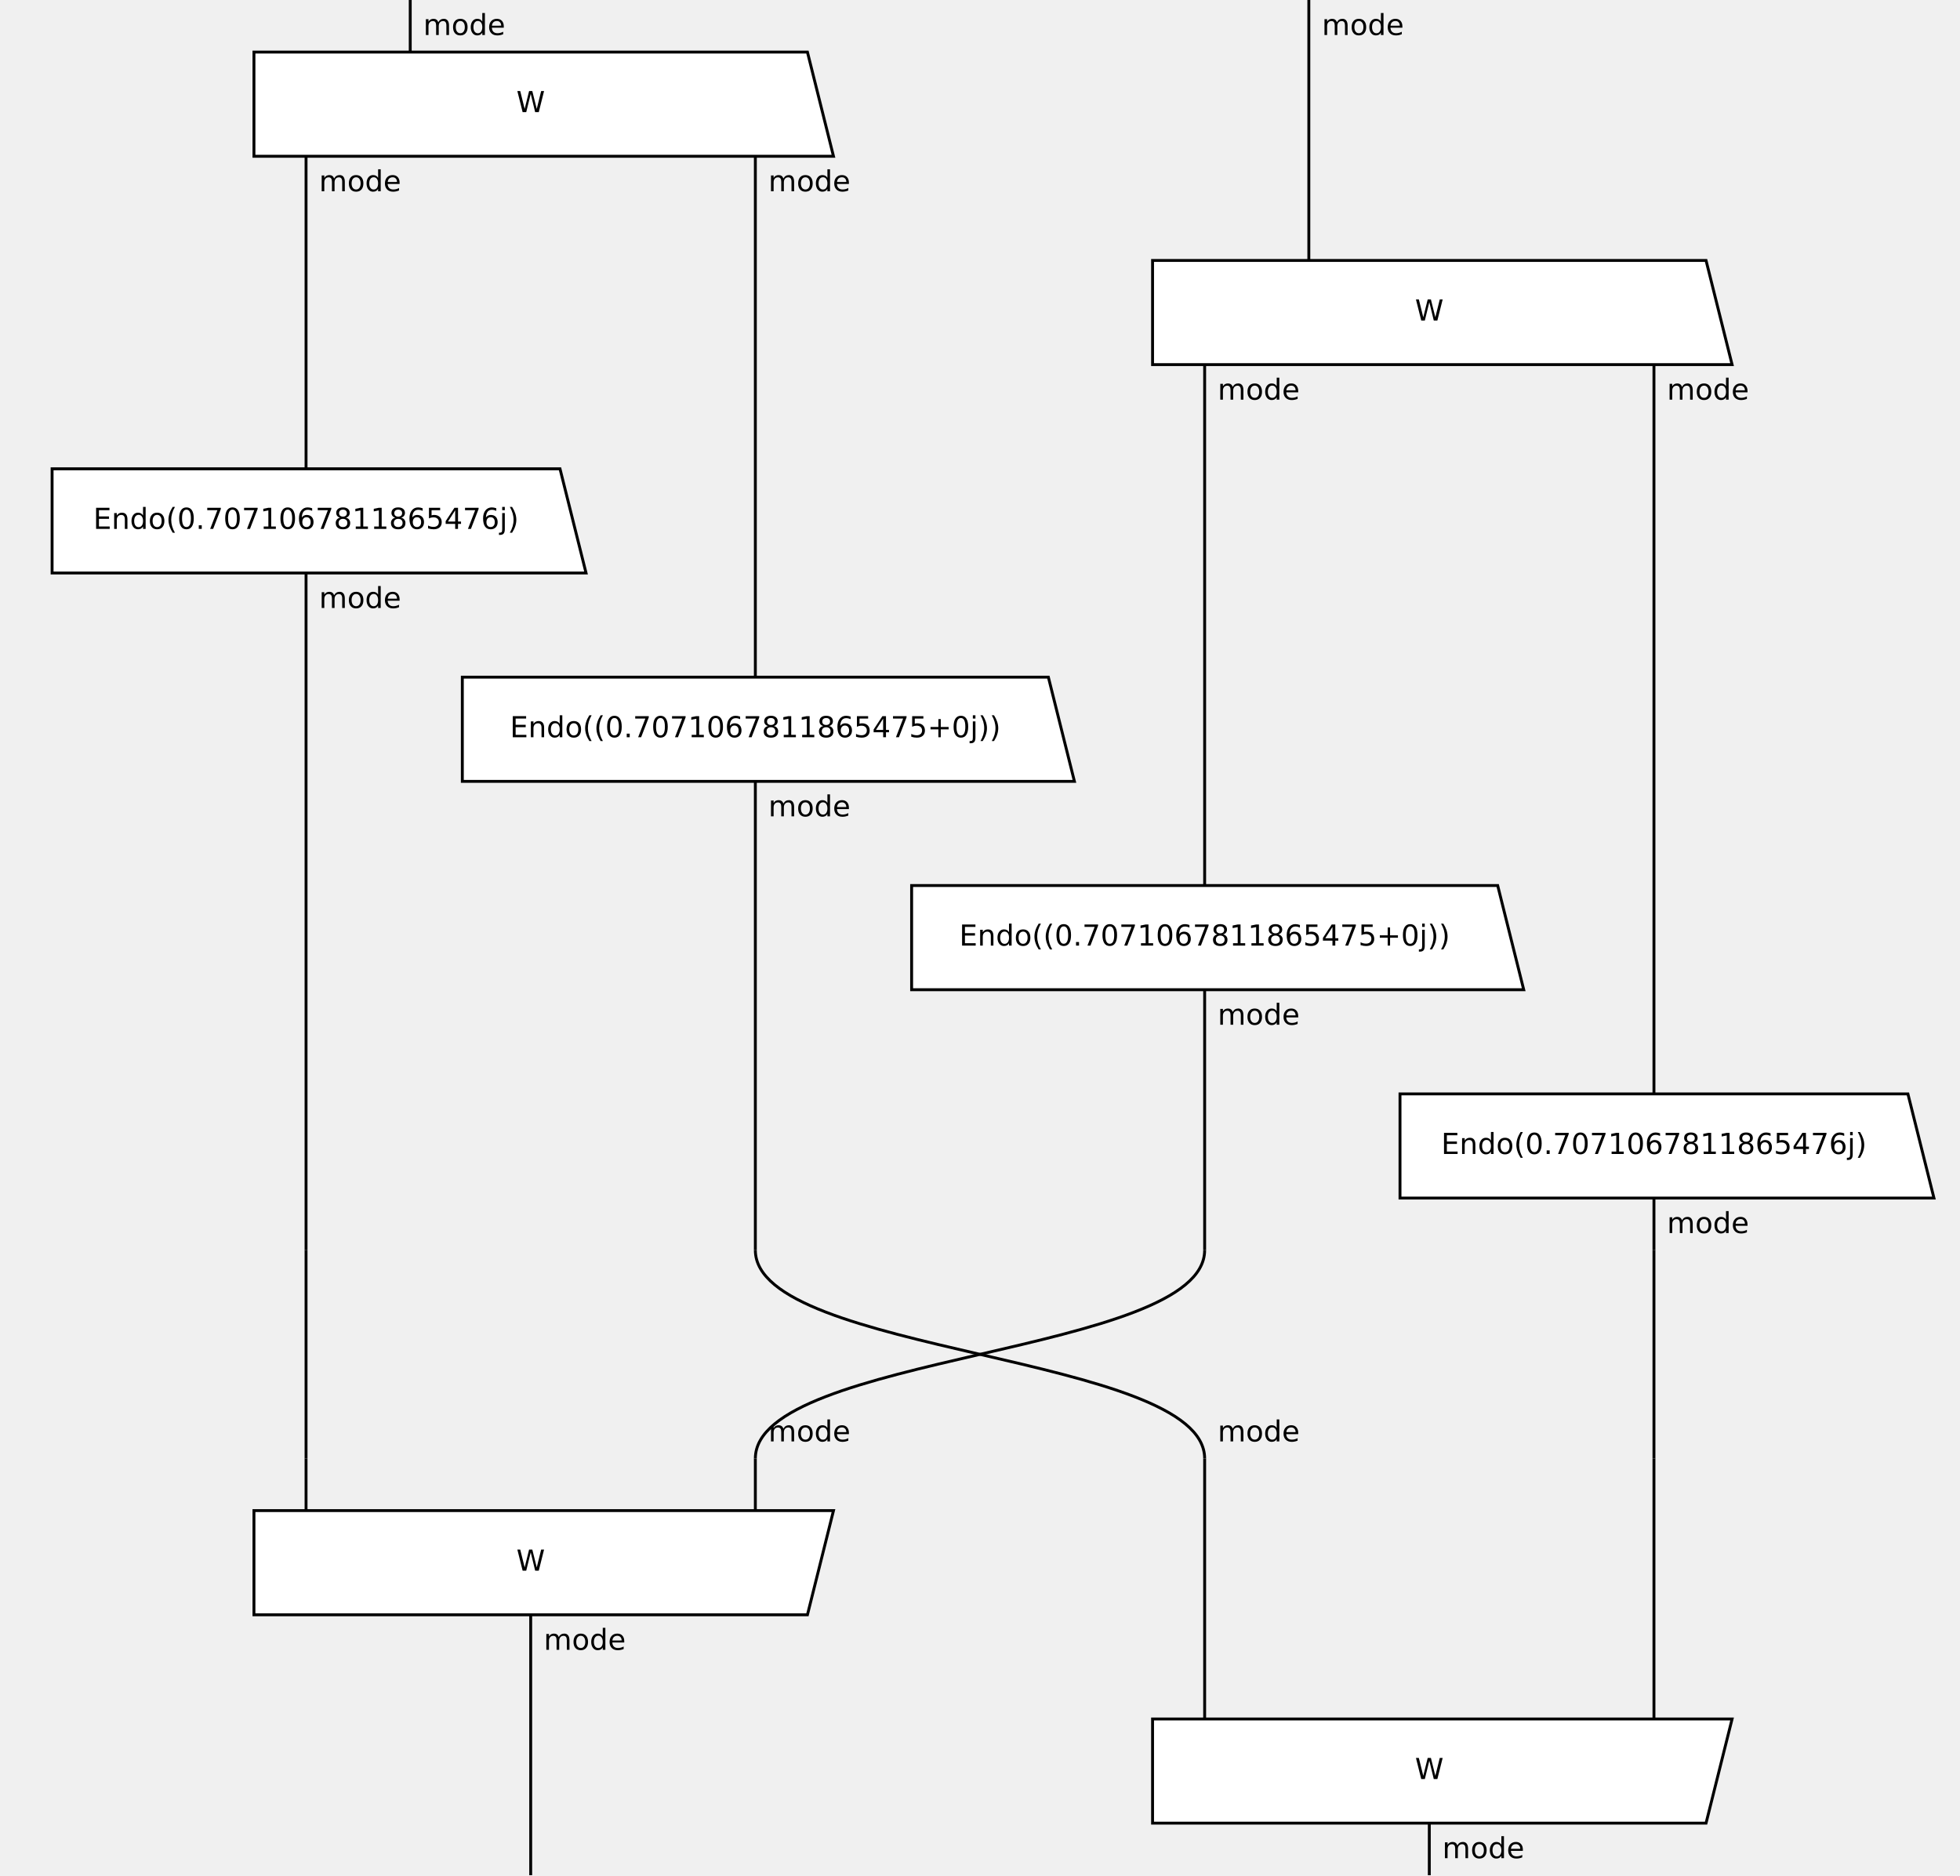
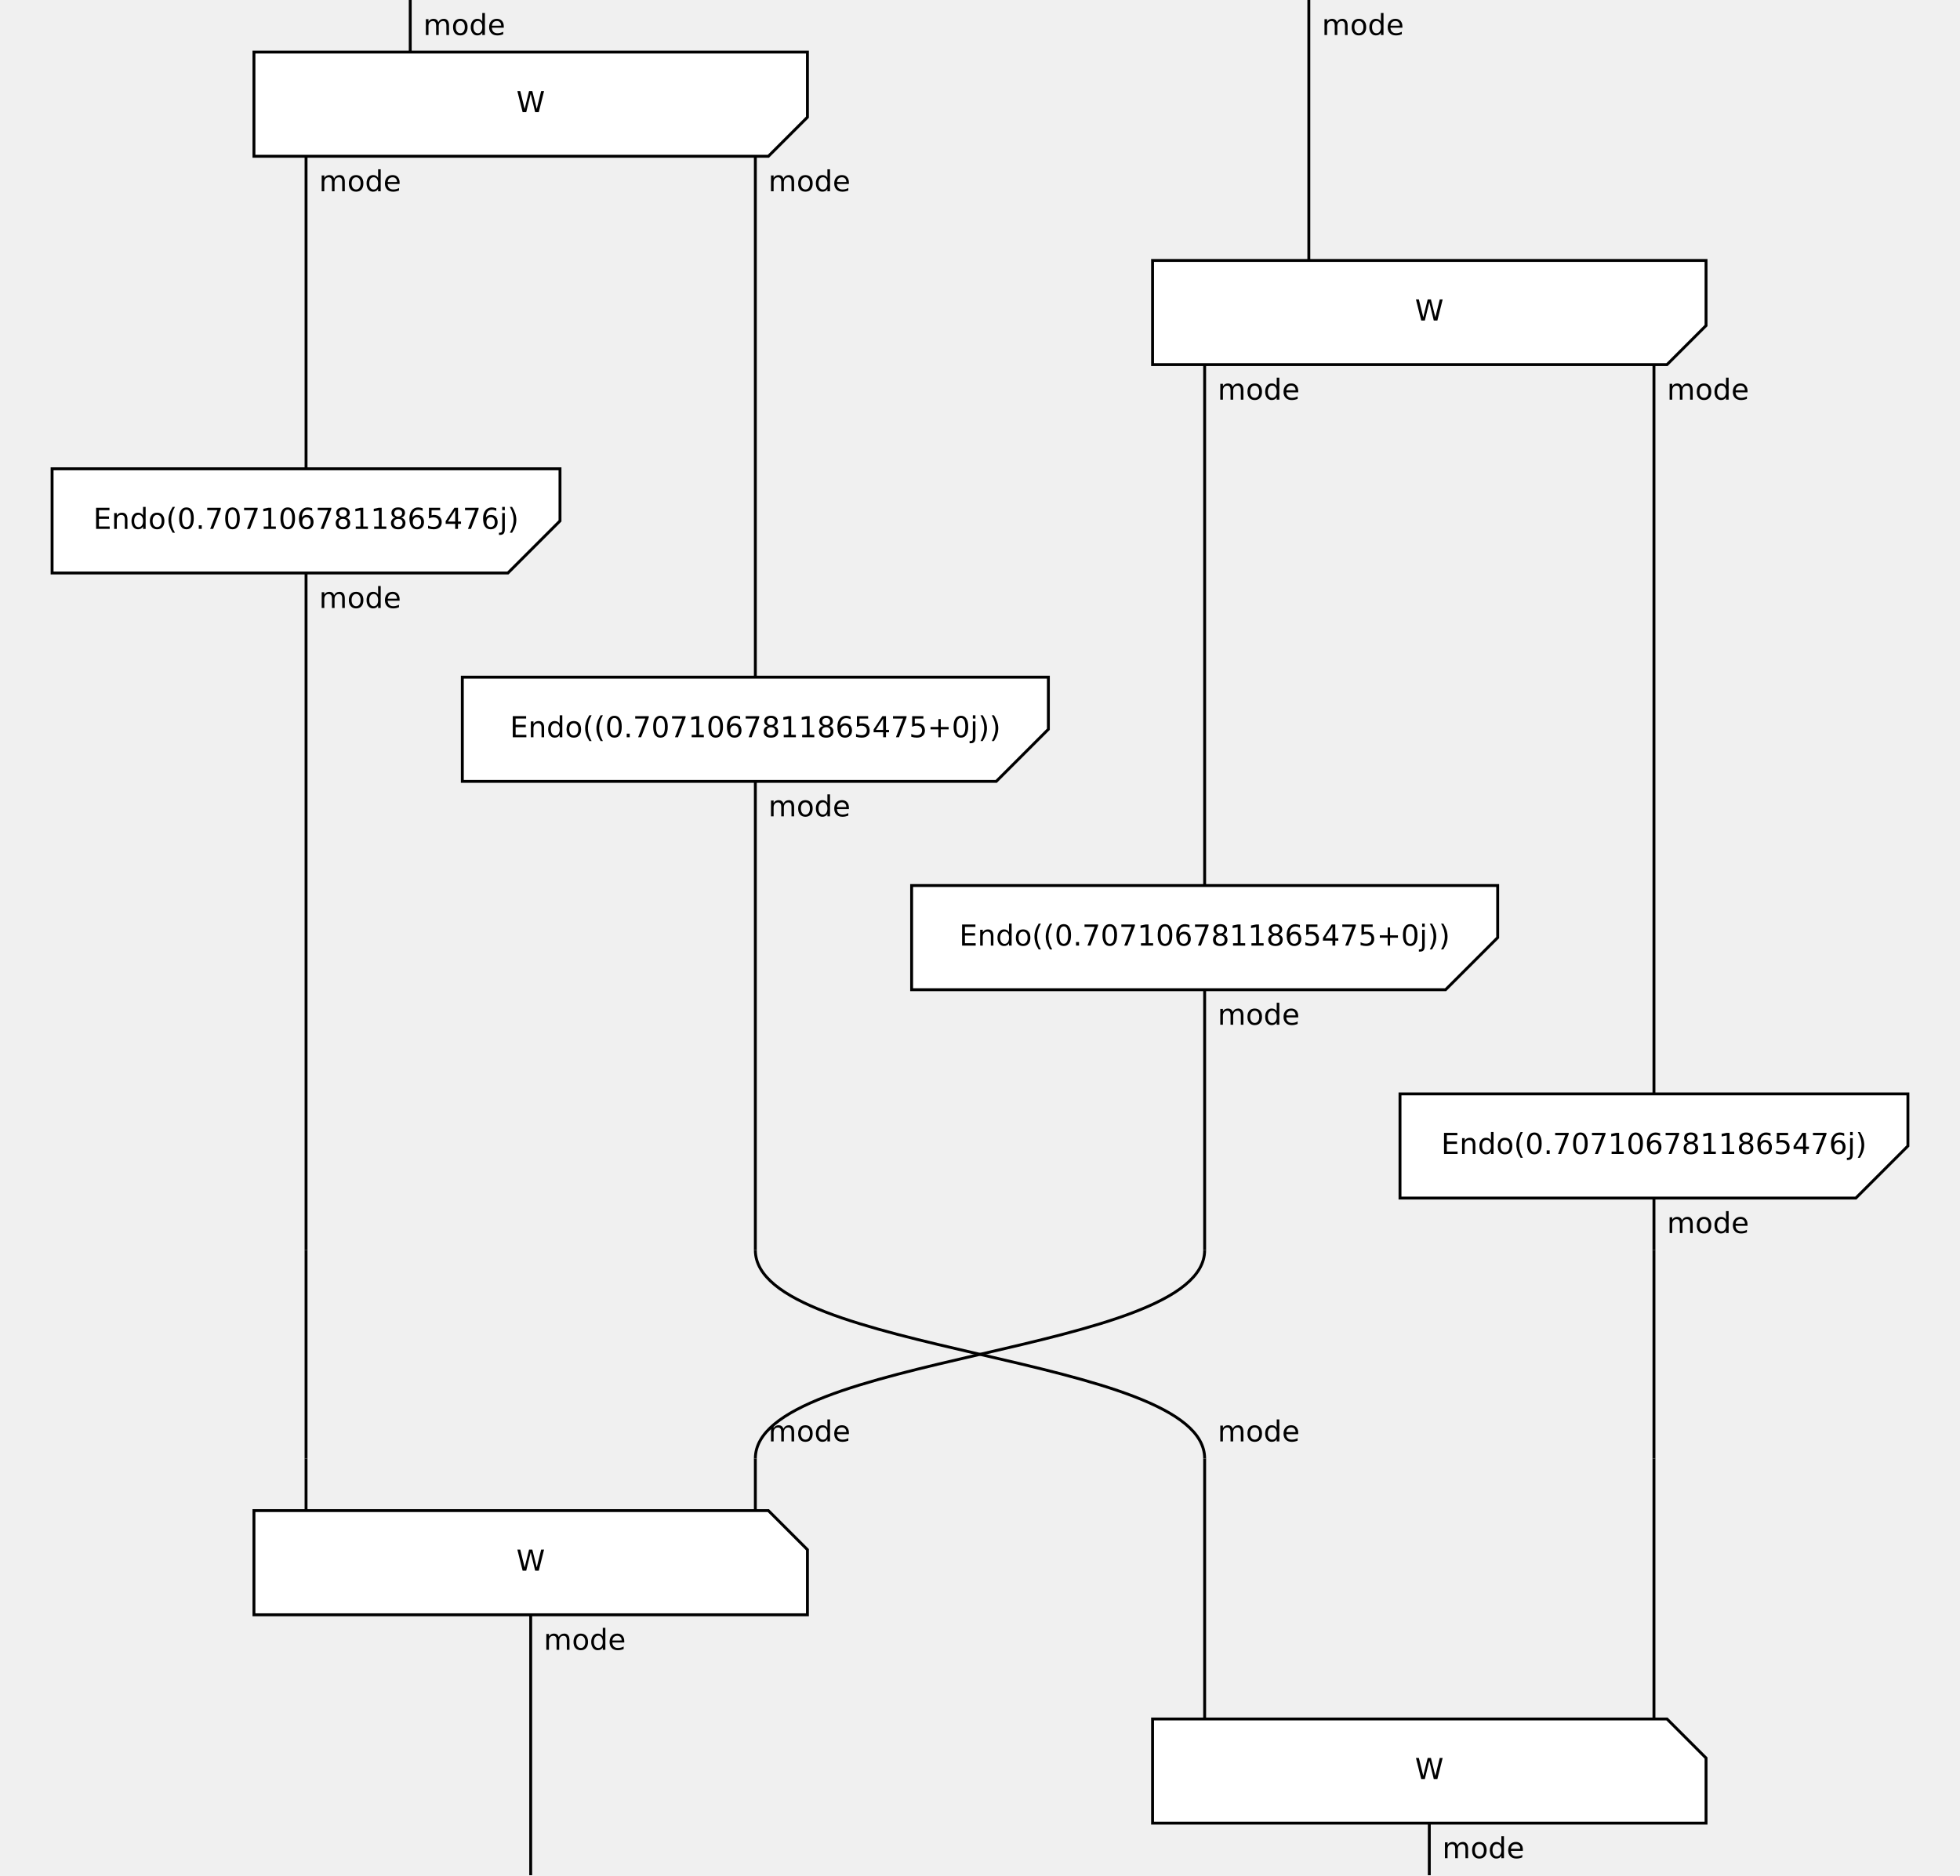
<svg xmlns="http://www.w3.org/2000/svg" xmlns:xlink="http://www.w3.org/1999/xlink" width="677.25pt" height="648pt" viewBox="0 0 677.25 648" version="1.1">
  <style type="text/css">@media (prefers-color-scheme: dark) {[id^="dark-stroke"] path { stroke: #ffffff !important; } [id^="dark-fill"] g, [id^="dark-fill"] use { fill: #ffffff !important; stroke: #ffffff !important; }}</style>
  <defs>
    <style type="text/css">*{stroke-linejoin: round; stroke-linecap: butt}</style>
  </defs>
  <g id="figure_1">
    <g id="patch_1">
      <path d="M 0 648  L 677.25 648  L 677.25 0  L 0 0  L 0 648  z " style="fill: none" />
    </g>
    <g id="axes_1">
      <g id="patch_2">
        <path d="M 0 648  L 677.25 648  L 677.25 0  L 0 0  L 0 648  z " clip-path="url(#p5c26d64a31)" style="fill: none" />
      </g>
      <g id="dark-stroke-1">
        <path d="M 105.75 432  C 105.75 468 105.75 468 105.75 504  " clip-path="url(#p5c26d64a31)" style="fill: none; stroke: #000000; stroke-linejoin: miter" />
      </g>
      <g id="dark-stroke-2">
        <path d="M 416.25 432  C 416.25 468 261 468 261 504  " clip-path="url(#p5c26d64a31)" style="fill: none; stroke: #000000; stroke-linejoin: miter" />
      </g>
      <g id="dark-stroke-3">
        <path d="M 261 432  C 261 468 416.25 468 416.25 504  " clip-path="url(#p5c26d64a31)" style="fill: none; stroke: #000000; stroke-linejoin: miter" />
      </g>
      <g id="dark-stroke-4">
        <path d="M 571.5 432  C 571.5 468 571.5 468 571.5 504  " clip-path="url(#p5c26d64a31)" style="fill: none; stroke: #000000; stroke-linejoin: miter" />
      </g>
      <g id="dark-stroke-6">
        <path d="M 141.75 0  Q 141.75 18 141.75 18  " clip-path="url(#p5c26d64a31)" style="fill: none; stroke: #000000; stroke-linejoin: miter" />
      </g>
      <g id="dark-stroke-8">
        <path d="M 105.75 54  Q 105.75 162 105.75 162  " clip-path="url(#p5c26d64a31)" style="fill: none; stroke: #000000; stroke-linejoin: miter" />
      </g>
      <g id="dark-stroke-10">
        <path d="M 261 54  Q 261 234 261 234  " clip-path="url(#p5c26d64a31)" style="fill: none; stroke: #000000; stroke-linejoin: miter" />
      </g>
      <g id="dark-stroke-12">
        <path d="M 452.25 0  Q 452.25 90 452.25 90  " clip-path="url(#p5c26d64a31)" style="fill: none; stroke: #000000; stroke-linejoin: miter" />
      </g>
      <g id="dark-stroke-14">
        <path d="M 416.25 126  Q 416.25 306 416.25 306  " clip-path="url(#p5c26d64a31)" style="fill: none; stroke: #000000; stroke-linejoin: miter" />
      </g>
      <g id="dark-stroke-16">
        <path d="M 571.5 126  Q 571.5 378 571.5 378  " clip-path="url(#p5c26d64a31)" style="fill: none; stroke: #000000; stroke-linejoin: miter" />
      </g>
      <g id="dark-stroke-18">
        <path d="M 105.75 198  Q 105.75 432 105.75 432  " clip-path="url(#p5c26d64a31)" style="fill: none; stroke: #000000; stroke-linejoin: miter" />
      </g>
      <g id="dark-stroke-20">
        <path d="M 261 270  Q 261 432 261 432  " clip-path="url(#p5c26d64a31)" style="fill: none; stroke: #000000; stroke-linejoin: miter" />
      </g>
      <g id="dark-stroke-22">
        <path d="M 416.25 342  Q 416.25 432 416.25 432  " clip-path="url(#p5c26d64a31)" style="fill: none; stroke: #000000; stroke-linejoin: miter" />
      </g>
      <g id="dark-stroke-24">
        <path d="M 571.5 414  Q 571.5 432 571.5 432  " clip-path="url(#p5c26d64a31)" style="fill: none; stroke: #000000; stroke-linejoin: miter" />
      </g>
      <g id="dark-stroke-25">
        <path d="M 105.75 504  Q 105.75 522 105.75 522  " clip-path="url(#p5c26d64a31)" style="fill: none; stroke: #000000; stroke-linejoin: miter" />
      </g>
      <g id="dark-stroke-27">
        <path d="M 261 504  Q 261 522 261 522  " clip-path="url(#p5c26d64a31)" style="fill: none; stroke: #000000; stroke-linejoin: miter" />
      </g>
      <g id="dark-stroke-29">
        <path d="M 416.25 504  Q 416.25 594 416.25 594  " clip-path="url(#p5c26d64a31)" style="fill: none; stroke: #000000; stroke-linejoin: miter" />
      </g>
      <g id="dark-stroke-30">
        <path d="M 571.5 504  Q 571.5 594 571.5 594  " clip-path="url(#p5c26d64a31)" style="fill: none; stroke: #000000; stroke-linejoin: miter" />
      </g>
      <g id="dark-stroke-32">
        <path d="M 183.375 558  Q 183.375 648 183.375 648  " clip-path="url(#p5c26d64a31)" style="fill: none; stroke: #000000; stroke-linejoin: miter" />
      </g>
      <g id="dark-stroke-34">
        <path d="M 493.875 630  Q 493.875 648 493.875 648  " clip-path="url(#p5c26d64a31)" style="fill: none; stroke: #000000; stroke-linejoin: miter" />
      </g>
      <g id="patch_3">
-         <path d="M 87.75 54  L 87.75 18  L 279 18  L 288 54  z " clip-path="url(#p5c26d64a31)" style="fill: #ffffff; stroke: #000000; stroke-linejoin: miter" />
+         <path d="M 87.75 54  L 87.75 18  L 279 18  L 279 40.5  L 265.5 54  z " clip-path="url(#p5c26d64a31)" style="fill: #ffffff; stroke: #000000; stroke-linejoin: miter" />
      </g>
      <g id="patch_4">
-         <path d="M 398.25 126  L 398.25 90  L 589.5 90  L 598.5 126  z " clip-path="url(#p5c26d64a31)" style="fill: #ffffff; stroke: #000000; stroke-linejoin: miter" />
+         <path d="M 398.25 126  L 398.25 90  L 589.5 90  L 589.5 112.5  L 576 126  z " clip-path="url(#p5c26d64a31)" style="fill: #ffffff; stroke: #000000; stroke-linejoin: miter" />
      </g>
      <g id="patch_5">
-         <path d="M 18 198  L 18 162  L 193.5 162  L 202.5 198  z " clip-path="url(#p5c26d64a31)" style="fill: #ffffff; stroke: #000000; stroke-linejoin: miter" />
+         <path d="M 18 198  L 18 162  L 193.5 162  L 193.5 180  L 175.5 198  z " clip-path="url(#p5c26d64a31)" style="fill: #ffffff; stroke: #000000; stroke-linejoin: miter" />
      </g>
      <g id="patch_6">
-         <path d="M 159.75 270  L 159.75 234  L 362.25 234  L 371.25 270  z " clip-path="url(#p5c26d64a31)" style="fill: #ffffff; stroke: #000000; stroke-linejoin: miter" />
+         <path d="M 159.75 270  L 159.75 234  L 362.25 234  L 362.25 252  L 344.25 270  z " clip-path="url(#p5c26d64a31)" style="fill: #ffffff; stroke: #000000; stroke-linejoin: miter" />
      </g>
      <g id="patch_7">
-         <path d="M 315 342  L 315 306  L 517.5 306  L 526.5 342  z " clip-path="url(#p5c26d64a31)" style="fill: #ffffff; stroke: #000000; stroke-linejoin: miter" />
+         <path d="M 315 342  L 315 306  L 517.5 306  L 517.5 324  L 499.5 342  z " clip-path="url(#p5c26d64a31)" style="fill: #ffffff; stroke: #000000; stroke-linejoin: miter" />
      </g>
      <g id="patch_8">
-         <path d="M 483.75 414  L 483.75 378  L 659.25 378  L 668.25 414  z " clip-path="url(#p5c26d64a31)" style="fill: #ffffff; stroke: #000000; stroke-linejoin: miter" />
+         <path d="M 483.75 414  L 483.75 378  L 659.25 378  L 659.25 396  L 641.25 414  z " clip-path="url(#p5c26d64a31)" style="fill: #ffffff; stroke: #000000; stroke-linejoin: miter" />
      </g>
      <g id="patch_9">
-         <path d="M 87.75 558  L 87.75 522  L 288 522  L 279 558  z " clip-path="url(#p5c26d64a31)" style="fill: #ffffff; stroke: #000000; stroke-linejoin: miter" />
+         <path d="M 87.75 558  L 87.75 522  L 265.5 522  L 279 535.5  L 279 558  z " clip-path="url(#p5c26d64a31)" style="fill: #ffffff; stroke: #000000; stroke-linejoin: miter" />
      </g>
      <g id="patch_10">
-         <path d="M 398.25 630  L 398.25 594  L 598.5 594  L 589.5 630  z " clip-path="url(#p5c26d64a31)" style="fill: #ffffff; stroke: #000000; stroke-linejoin: miter" />
+         <path d="M 398.25 630  L 398.25 594  L 576 594  L 589.5 607.5  L 589.5 630  z " clip-path="url(#p5c26d64a31)" style="fill: #ffffff; stroke: #000000; stroke-linejoin: miter" />
      </g>
      <g id="dark-fill-5">
        <g transform="translate(146.25 12.09844) scale(0.1 -0.1)">
          <defs>
            <path id="DejaVuSans-6d" d="M 3328 2828  Q 3544 3216 3844 3400  Q 4144 3584 4550 3584  Q 5097 3584 5394 3201  Q 5691 2819 5691 2113  L 5691 0  L 5113 0  L 5113 2094  Q 5113 2597 4934 2840  Q 4756 3084 4391 3084  Q 3944 3084 3684 2787  Q 3425 2491 3425 1978  L 3425 0  L 2847 0  L 2847 2094  Q 2847 2600 2669 2842  Q 2491 3084 2119 3084  Q 1678 3084 1418 2786  Q 1159 2488 1159 1978  L 1159 0  L 581 0  L 581 3500  L 1159 3500  L 1159 2956  Q 1356 3278 1631 3431  Q 1906 3584 2284 3584  Q 2666 3584 2933 3390  Q 3200 3197 3328 2828  z " transform="scale(0.015625)" />
            <path id="DejaVuSans-6f" d="M 1959 3097  Q 1497 3097 1228 2736  Q 959 2375 959 1747  Q 959 1119 1226 758  Q 1494 397 1959 397  Q 2419 397 2687 759  Q 2956 1122 2956 1747  Q 2956 2369 2687 2733  Q 2419 3097 1959 3097  z M 1959 3584  Q 2709 3584 3137 3096  Q 3566 2609 3566 1747  Q 3566 888 3137 398  Q 2709 -91 1959 -91  Q 1206 -91 779 398  Q 353 888 353 1747  Q 353 2609 779 3096  Q 1206 3584 1959 3584  z " transform="scale(0.015625)" />
            <path id="DejaVuSans-64" d="M 2906 2969  L 2906 4863  L 3481 4863  L 3481 0  L 2906 0  L 2906 525  Q 2725 213 2448 61  Q 2172 -91 1784 -91  Q 1150 -91 751 415  Q 353 922 353 1747  Q 353 2572 751 3078  Q 1150 3584 1784 3584  Q 2172 3584 2448 3432  Q 2725 3281 2906 2969  z M 947 1747  Q 947 1113 1208 752  Q 1469 391 1925 391  Q 2381 391 2643 752  Q 2906 1113 2906 1747  Q 2906 2381 2643 2742  Q 2381 3103 1925 3103  Q 1469 3103 1208 2742  Q 947 2381 947 1747  z " transform="scale(0.015625)" />
            <path id="DejaVuSans-65" d="M 3597 1894  L 3597 1613  L 953 1613  Q 991 1019 1311 708  Q 1631 397 2203 397  Q 2534 397 2845 478  Q 3156 559 3463 722  L 3463 178  Q 3153 47 2828 -22  Q 2503 -91 2169 -91  Q 1331 -91 842 396  Q 353 884 353 1716  Q 353 2575 817 3079  Q 1281 3584 2069 3584  Q 2775 3584 3186 3129  Q 3597 2675 3597 1894  z M 3022 2063  Q 3016 2534 2758 2815  Q 2500 3097 2075 3097  Q 1594 3097 1305 2825  Q 1016 2553 972 2059  L 3022 2063  z " transform="scale(0.015625)" />
          </defs>
          <use xlink:href="#DejaVuSans-6d" />
          <use xlink:href="#DejaVuSans-6f" transform="translate(97.41211 0)" />
          <use xlink:href="#DejaVuSans-64" transform="translate(158.5938 0)" />
          <use xlink:href="#DejaVuSans-65" transform="translate(222.0703 0)" />
        </g>
      </g>
      <g id="dark-fill-7">
        <g transform="translate(110.25 66.09844) scale(0.1 -0.1)">
          <use xlink:href="#DejaVuSans-6d" />
          <use xlink:href="#DejaVuSans-6f" transform="translate(97.41211 0)" />
          <use xlink:href="#DejaVuSans-64" transform="translate(158.5938 0)" />
          <use xlink:href="#DejaVuSans-65" transform="translate(222.0703 0)" />
        </g>
      </g>
      <g id="dark-fill-9">
        <g transform="translate(265.5 66.09844) scale(0.1 -0.1)">
          <use xlink:href="#DejaVuSans-6d" />
          <use xlink:href="#DejaVuSans-6f" transform="translate(97.41211 0)" />
          <use xlink:href="#DejaVuSans-64" transform="translate(158.5938 0)" />
          <use xlink:href="#DejaVuSans-65" transform="translate(222.0703 0)" />
        </g>
      </g>
      <g id="dark-fill-11">
        <g transform="translate(456.75 12.09844) scale(0.1 -0.1)">
          <use xlink:href="#DejaVuSans-6d" />
          <use xlink:href="#DejaVuSans-6f" transform="translate(97.41211 0)" />
          <use xlink:href="#DejaVuSans-64" transform="translate(158.5938 0)" />
          <use xlink:href="#DejaVuSans-65" transform="translate(222.0703 0)" />
        </g>
      </g>
      <g id="dark-fill-13">
        <g transform="translate(420.75 138.0984) scale(0.1 -0.1)">
          <use xlink:href="#DejaVuSans-6d" />
          <use xlink:href="#DejaVuSans-6f" transform="translate(97.41211 0)" />
          <use xlink:href="#DejaVuSans-64" transform="translate(158.5938 0)" />
          <use xlink:href="#DejaVuSans-65" transform="translate(222.0703 0)" />
        </g>
      </g>
      <g id="dark-fill-15">
        <g transform="translate(576 138.0984) scale(0.1 -0.1)">
          <use xlink:href="#DejaVuSans-6d" />
          <use xlink:href="#DejaVuSans-6f" transform="translate(97.41211 0)" />
          <use xlink:href="#DejaVuSans-64" transform="translate(158.5938 0)" />
          <use xlink:href="#DejaVuSans-65" transform="translate(222.0703 0)" />
        </g>
      </g>
      <g id="dark-fill-17">
        <g transform="translate(110.25 210.0984) scale(0.1 -0.1)">
          <use xlink:href="#DejaVuSans-6d" />
          <use xlink:href="#DejaVuSans-6f" transform="translate(97.41211 0)" />
          <use xlink:href="#DejaVuSans-64" transform="translate(158.5938 0)" />
          <use xlink:href="#DejaVuSans-65" transform="translate(222.0703 0)" />
        </g>
      </g>
      <g id="dark-fill-19">
        <g transform="translate(265.5 282.0984) scale(0.1 -0.1)">
          <use xlink:href="#DejaVuSans-6d" />
          <use xlink:href="#DejaVuSans-6f" transform="translate(97.41211 0)" />
          <use xlink:href="#DejaVuSans-64" transform="translate(158.5938 0)" />
          <use xlink:href="#DejaVuSans-65" transform="translate(222.0703 0)" />
        </g>
      </g>
      <g id="dark-fill-21">
        <g transform="translate(420.75 354.0984) scale(0.1 -0.1)">
          <use xlink:href="#DejaVuSans-6d" />
          <use xlink:href="#DejaVuSans-6f" transform="translate(97.41211 0)" />
          <use xlink:href="#DejaVuSans-64" transform="translate(158.5938 0)" />
          <use xlink:href="#DejaVuSans-65" transform="translate(222.0703 0)" />
        </g>
      </g>
      <g id="dark-fill-23">
        <g transform="translate(576 426.0984) scale(0.1 -0.1)">
          <use xlink:href="#DejaVuSans-6d" />
          <use xlink:href="#DejaVuSans-6f" transform="translate(97.41211 0)" />
          <use xlink:href="#DejaVuSans-64" transform="translate(158.5938 0)" />
          <use xlink:href="#DejaVuSans-65" transform="translate(222.0703 0)" />
        </g>
      </g>
      <g id="dark-fill-26">
        <g transform="translate(265.5 498.0984) scale(0.1 -0.1)">
          <use xlink:href="#DejaVuSans-6d" />
          <use xlink:href="#DejaVuSans-6f" transform="translate(97.41211 0)" />
          <use xlink:href="#DejaVuSans-64" transform="translate(158.5938 0)" />
          <use xlink:href="#DejaVuSans-65" transform="translate(222.0703 0)" />
        </g>
      </g>
      <g id="dark-fill-28">
        <g transform="translate(420.75 498.0984) scale(0.1 -0.1)">
          <use xlink:href="#DejaVuSans-6d" />
          <use xlink:href="#DejaVuSans-6f" transform="translate(97.41211 0)" />
          <use xlink:href="#DejaVuSans-64" transform="translate(158.5938 0)" />
          <use xlink:href="#DejaVuSans-65" transform="translate(222.0703 0)" />
        </g>
      </g>
      <g id="dark-fill-31">
        <g transform="translate(187.875 570.0984) scale(0.1 -0.1)">
          <use xlink:href="#DejaVuSans-6d" />
          <use xlink:href="#DejaVuSans-6f" transform="translate(97.41211 0)" />
          <use xlink:href="#DejaVuSans-64" transform="translate(158.5938 0)" />
          <use xlink:href="#DejaVuSans-65" transform="translate(222.0703 0)" />
        </g>
      </g>
      <g id="dark-fill-33">
        <g transform="translate(498.375 642.0984) scale(0.1 -0.1)">
          <use xlink:href="#DejaVuSans-6d" />
          <use xlink:href="#DejaVuSans-6f" transform="translate(97.41211 0)" />
          <use xlink:href="#DejaVuSans-64" transform="translate(158.5938 0)" />
          <use xlink:href="#DejaVuSans-65" transform="translate(222.0703 0)" />
        </g>
      </g>
      <g id="text_1">
        <g transform="translate(178.4313 38.75937) scale(0.1 -0.1)">
          <defs>
            <path id="DejaVuSans-57" d="M 213 4666  L 850 4666  L 1831 722  L 2809 4666  L 3519 4666  L 4500 722  L 5478 4666  L 6119 4666  L 4947 0  L 4153 0  L 3169 4050  L 2175 0  L 1381 0  L 213 4666  z " transform="scale(0.015625)" />
          </defs>
          <use xlink:href="#DejaVuSans-57" />
        </g>
      </g>
      <g id="text_2">
        <g transform="translate(488.9312 110.7594) scale(0.1 -0.1)">
          <use xlink:href="#DejaVuSans-57" />
        </g>
      </g>
      <g id="text_3">
        <g transform="translate(32.22734 182.7594) scale(0.1 -0.1)">
          <defs>
            <path id="DejaVuSans-45" d="M 628 4666  L 3578 4666  L 3578 4134  L 1259 4134  L 1259 2753  L 3481 2753  L 3481 2222  L 1259 2222  L 1259 531  L 3634 531  L 3634 0  L 628 0  L 628 4666  z " transform="scale(0.015625)" />
            <path id="DejaVuSans-6e" d="M 3513 2113  L 3513 0  L 2938 0  L 2938 2094  Q 2938 2591 2744 2837  Q 2550 3084 2163 3084  Q 1697 3084 1428 2787  Q 1159 2491 1159 1978  L 1159 0  L 581 0  L 581 3500  L 1159 3500  L 1159 2956  Q 1366 3272 1645 3428  Q 1925 3584 2291 3584  Q 2894 3584 3203 3211  Q 3513 2838 3513 2113  z " transform="scale(0.015625)" />
            <path id="DejaVuSans-28" d="M 1984 4856  Q 1566 4138 1362 3434  Q 1159 2731 1159 2009  Q 1159 1288 1364 580  Q 1569 -128 1984 -844  L 1484 -844  Q 1016 -109 783 600  Q 550 1309 550 2009  Q 550 2706 781 3412  Q 1013 4119 1484 4856  L 1984 4856  z " transform="scale(0.015625)" />
            <path id="DejaVuSans-30" d="M 2034 4250  Q 1547 4250 1301 3770  Q 1056 3291 1056 2328  Q 1056 1369 1301 889  Q 1547 409 2034 409  Q 2525 409 2770 889  Q 3016 1369 3016 2328  Q 3016 3291 2770 3770  Q 2525 4250 2034 4250  z M 2034 4750  Q 2819 4750 3233 4129  Q 3647 3509 3647 2328  Q 3647 1150 3233 529  Q 2819 -91 2034 -91  Q 1250 -91 836 529  Q 422 1150 422 2328  Q 422 3509 836 4129  Q 1250 4750 2034 4750  z " transform="scale(0.015625)" />
            <path id="DejaVuSans-2e" d="M 684 794  L 1344 794  L 1344 0  L 684 0  L 684 794  z " transform="scale(0.015625)" />
            <path id="DejaVuSans-37" d="M 525 4666  L 3525 4666  L 3525 4397  L 1831 0  L 1172 0  L 2766 4134  L 525 4134  L 525 4666  z " transform="scale(0.015625)" />
            <path id="DejaVuSans-31" d="M 794 531  L 1825 531  L 1825 4091  L 703 3866  L 703 4441  L 1819 4666  L 2450 4666  L 2450 531  L 3481 531  L 3481 0  L 794 0  L 794 531  z " transform="scale(0.015625)" />
            <path id="DejaVuSans-36" d="M 2113 2584  Q 1688 2584 1439 2293  Q 1191 2003 1191 1497  Q 1191 994 1439 701  Q 1688 409 2113 409  Q 2538 409 2786 701  Q 3034 994 3034 1497  Q 3034 2003 2786 2293  Q 2538 2584 2113 2584  z M 3366 4563  L 3366 3988  Q 3128 4100 2886 4159  Q 2644 4219 2406 4219  Q 1781 4219 1451 3797  Q 1122 3375 1075 2522  Q 1259 2794 1537 2939  Q 1816 3084 2150 3084  Q 2853 3084 3261 2657  Q 3669 2231 3669 1497  Q 3669 778 3244 343  Q 2819 -91 2113 -91  Q 1303 -91 875 529  Q 447 1150 447 2328  Q 447 3434 972 4092  Q 1497 4750 2381 4750  Q 2619 4750 2861 4703  Q 3103 4656 3366 4563  z " transform="scale(0.015625)" />
            <path id="DejaVuSans-38" d="M 2034 2216  Q 1584 2216 1326 1975  Q 1069 1734 1069 1313  Q 1069 891 1326 650  Q 1584 409 2034 409  Q 2484 409 2743 651  Q 3003 894 3003 1313  Q 3003 1734 2745 1975  Q 2488 2216 2034 2216  z M 1403 2484  Q 997 2584 770 2862  Q 544 3141 544 3541  Q 544 4100 942 4425  Q 1341 4750 2034 4750  Q 2731 4750 3128 4425  Q 3525 4100 3525 3541  Q 3525 3141 3298 2862  Q 3072 2584 2669 2484  Q 3125 2378 3379 2068  Q 3634 1759 3634 1313  Q 3634 634 3220 271  Q 2806 -91 2034 -91  Q 1263 -91 848 271  Q 434 634 434 1313  Q 434 1759 690 2068  Q 947 2378 1403 2484  z M 1172 3481  Q 1172 3119 1398 2916  Q 1625 2713 2034 2713  Q 2441 2713 2670 2916  Q 2900 3119 2900 3481  Q 2900 3844 2670 4047  Q 2441 4250 2034 4250  Q 1625 4250 1398 4047  Q 1172 3844 1172 3481  z " transform="scale(0.015625)" />
            <path id="DejaVuSans-35" d="M 691 4666  L 3169 4666  L 3169 4134  L 1269 4134  L 1269 2991  Q 1406 3038 1543 3061  Q 1681 3084 1819 3084  Q 2600 3084 3056 2656  Q 3513 2228 3513 1497  Q 3513 744 3044 326  Q 2575 -91 1722 -91  Q 1428 -91 1123 -41  Q 819 9 494 109  L 494 744  Q 775 591 1075 516  Q 1375 441 1709 441  Q 2250 441 2565 725  Q 2881 1009 2881 1497  Q 2881 1984 2565 2268  Q 2250 2553 1709 2553  Q 1456 2553 1204 2497  Q 953 2441 691 2322  L 691 4666  z " transform="scale(0.015625)" />
            <path id="DejaVuSans-34" d="M 2419 4116  L 825 1625  L 2419 1625  L 2419 4116  z M 2253 4666  L 3047 4666  L 3047 1625  L 3713 1625  L 3713 1100  L 3047 1100  L 3047 0  L 2419 0  L 2419 1100  L 313 1100  L 313 1709  L 2253 4666  z " transform="scale(0.015625)" />
            <path id="DejaVuSans-6a" d="M 603 3500  L 1178 3500  L 1178 -63  Q 1178 -731 923 -1031  Q 669 -1331 103 -1331  L -116 -1331  L -116 -844  L 38 -844  Q 366 -844 484 -692  Q 603 -541 603 -63  L 603 3500  z M 603 4863  L 1178 4863  L 1178 4134  L 603 4134  L 603 4863  z " transform="scale(0.015625)" />
            <path id="DejaVuSans-29" d="M 513 4856  L 1013 4856  Q 1481 4119 1714 3412  Q 1947 2706 1947 2009  Q 1947 1309 1714 600  Q 1481 -109 1013 -844  L 513 -844  Q 928 -128 1133 580  Q 1338 1288 1338 2009  Q 1338 2731 1133 3434  Q 928 4138 513 4856  z " transform="scale(0.015625)" />
          </defs>
          <use xlink:href="#DejaVuSans-45" />
          <use xlink:href="#DejaVuSans-6e" transform="translate(63.18359 0)" />
          <use xlink:href="#DejaVuSans-64" transform="translate(126.5625 0)" />
          <use xlink:href="#DejaVuSans-6f" transform="translate(190.0391 0)" />
          <use xlink:href="#DejaVuSans-28" transform="translate(251.2207 0)" />
          <use xlink:href="#DejaVuSans-30" transform="translate(290.2344 0)" />
          <use xlink:href="#DejaVuSans-2e" transform="translate(353.8574 0)" />
          <use xlink:href="#DejaVuSans-37" transform="translate(385.6445 0)" />
          <use xlink:href="#DejaVuSans-30" transform="translate(449.2676 0)" />
          <use xlink:href="#DejaVuSans-37" transform="translate(512.8906 0)" />
          <use xlink:href="#DejaVuSans-31" transform="translate(576.5137 0)" />
          <use xlink:href="#DejaVuSans-30" transform="translate(640.1367 0)" />
          <use xlink:href="#DejaVuSans-36" transform="translate(703.7598 0)" />
          <use xlink:href="#DejaVuSans-37" transform="translate(767.3828 0)" />
          <use xlink:href="#DejaVuSans-38" transform="translate(831.0059 0)" />
          <use xlink:href="#DejaVuSans-31" transform="translate(894.6289 0)" />
          <use xlink:href="#DejaVuSans-31" transform="translate(958.252 0)" />
          <use xlink:href="#DejaVuSans-38" transform="translate(1021.875 0)" />
          <use xlink:href="#DejaVuSans-36" transform="translate(1085.498 0)" />
          <use xlink:href="#DejaVuSans-35" transform="translate(1149.121 0)" />
          <use xlink:href="#DejaVuSans-34" transform="translate(1212.744 0)" />
          <use xlink:href="#DejaVuSans-37" transform="translate(1276.367 0)" />
          <use xlink:href="#DejaVuSans-36" transform="translate(1339.99 0)" />
          <use xlink:href="#DejaVuSans-6a" transform="translate(1403.613 0)" />
          <use xlink:href="#DejaVuSans-29" transform="translate(1431.396 0)" />
        </g>
      </g>
      <g id="text_4">
        <g transform="translate(176.2047 254.7594) scale(0.1 -0.1)">
          <defs>
            <path id="DejaVuSans-2b" d="M 2944 4013  L 2944 2272  L 4684 2272  L 4684 1741  L 2944 1741  L 2944 0  L 2419 0  L 2419 1741  L 678 1741  L 678 2272  L 2419 2272  L 2419 4013  L 2944 4013  z " transform="scale(0.015625)" />
          </defs>
          <use xlink:href="#DejaVuSans-45" />
          <use xlink:href="#DejaVuSans-6e" transform="translate(63.18359 0)" />
          <use xlink:href="#DejaVuSans-64" transform="translate(126.5625 0)" />
          <use xlink:href="#DejaVuSans-6f" transform="translate(190.0391 0)" />
          <use xlink:href="#DejaVuSans-28" transform="translate(251.2207 0)" />
          <use xlink:href="#DejaVuSans-28" transform="translate(290.2344 0)" />
          <use xlink:href="#DejaVuSans-30" transform="translate(329.248 0)" />
          <use xlink:href="#DejaVuSans-2e" transform="translate(392.8711 0)" />
          <use xlink:href="#DejaVuSans-37" transform="translate(424.6582 0)" />
          <use xlink:href="#DejaVuSans-30" transform="translate(488.2812 0)" />
          <use xlink:href="#DejaVuSans-37" transform="translate(551.9043 0)" />
          <use xlink:href="#DejaVuSans-31" transform="translate(615.5273 0)" />
          <use xlink:href="#DejaVuSans-30" transform="translate(679.1504 0)" />
          <use xlink:href="#DejaVuSans-36" transform="translate(742.7734 0)" />
          <use xlink:href="#DejaVuSans-37" transform="translate(806.3965 0)" />
          <use xlink:href="#DejaVuSans-38" transform="translate(870.0195 0)" />
          <use xlink:href="#DejaVuSans-31" transform="translate(933.6426 0)" />
          <use xlink:href="#DejaVuSans-31" transform="translate(997.2656 0)" />
          <use xlink:href="#DejaVuSans-38" transform="translate(1060.889 0)" />
          <use xlink:href="#DejaVuSans-36" transform="translate(1124.512 0)" />
          <use xlink:href="#DejaVuSans-35" transform="translate(1188.135 0)" />
          <use xlink:href="#DejaVuSans-34" transform="translate(1251.758 0)" />
          <use xlink:href="#DejaVuSans-37" transform="translate(1315.381 0)" />
          <use xlink:href="#DejaVuSans-35" transform="translate(1379.004 0)" />
          <use xlink:href="#DejaVuSans-2b" transform="translate(1442.627 0)" />
          <use xlink:href="#DejaVuSans-30" transform="translate(1526.416 0)" />
          <use xlink:href="#DejaVuSans-6a" transform="translate(1590.039 0)" />
          <use xlink:href="#DejaVuSans-29" transform="translate(1617.822 0)" />
          <use xlink:href="#DejaVuSans-29" transform="translate(1656.836 0)" />
        </g>
      </g>
      <g id="text_5">
        <g transform="translate(331.4547 326.7594) scale(0.1 -0.1)">
          <use xlink:href="#DejaVuSans-45" />
          <use xlink:href="#DejaVuSans-6e" transform="translate(63.18359 0)" />
          <use xlink:href="#DejaVuSans-64" transform="translate(126.5625 0)" />
          <use xlink:href="#DejaVuSans-6f" transform="translate(190.0391 0)" />
          <use xlink:href="#DejaVuSans-28" transform="translate(251.2207 0)" />
          <use xlink:href="#DejaVuSans-28" transform="translate(290.2344 0)" />
          <use xlink:href="#DejaVuSans-30" transform="translate(329.248 0)" />
          <use xlink:href="#DejaVuSans-2e" transform="translate(392.8711 0)" />
          <use xlink:href="#DejaVuSans-37" transform="translate(424.6582 0)" />
          <use xlink:href="#DejaVuSans-30" transform="translate(488.2812 0)" />
          <use xlink:href="#DejaVuSans-37" transform="translate(551.9043 0)" />
          <use xlink:href="#DejaVuSans-31" transform="translate(615.5273 0)" />
          <use xlink:href="#DejaVuSans-30" transform="translate(679.1504 0)" />
          <use xlink:href="#DejaVuSans-36" transform="translate(742.7734 0)" />
          <use xlink:href="#DejaVuSans-37" transform="translate(806.3965 0)" />
          <use xlink:href="#DejaVuSans-38" transform="translate(870.0195 0)" />
          <use xlink:href="#DejaVuSans-31" transform="translate(933.6426 0)" />
          <use xlink:href="#DejaVuSans-31" transform="translate(997.2656 0)" />
          <use xlink:href="#DejaVuSans-38" transform="translate(1060.889 0)" />
          <use xlink:href="#DejaVuSans-36" transform="translate(1124.512 0)" />
          <use xlink:href="#DejaVuSans-35" transform="translate(1188.135 0)" />
          <use xlink:href="#DejaVuSans-34" transform="translate(1251.758 0)" />
          <use xlink:href="#DejaVuSans-37" transform="translate(1315.381 0)" />
          <use xlink:href="#DejaVuSans-35" transform="translate(1379.004 0)" />
          <use xlink:href="#DejaVuSans-2b" transform="translate(1442.627 0)" />
          <use xlink:href="#DejaVuSans-30" transform="translate(1526.416 0)" />
          <use xlink:href="#DejaVuSans-6a" transform="translate(1590.039 0)" />
          <use xlink:href="#DejaVuSans-29" transform="translate(1617.822 0)" />
          <use xlink:href="#DejaVuSans-29" transform="translate(1656.836 0)" />
        </g>
      </g>
      <g id="text_6">
        <g transform="translate(497.9773 398.7594) scale(0.1 -0.1)">
          <use xlink:href="#DejaVuSans-45" />
          <use xlink:href="#DejaVuSans-6e" transform="translate(63.18359 0)" />
          <use xlink:href="#DejaVuSans-64" transform="translate(126.5625 0)" />
          <use xlink:href="#DejaVuSans-6f" transform="translate(190.0391 0)" />
          <use xlink:href="#DejaVuSans-28" transform="translate(251.2207 0)" />
          <use xlink:href="#DejaVuSans-30" transform="translate(290.2344 0)" />
          <use xlink:href="#DejaVuSans-2e" transform="translate(353.8574 0)" />
          <use xlink:href="#DejaVuSans-37" transform="translate(385.6445 0)" />
          <use xlink:href="#DejaVuSans-30" transform="translate(449.2676 0)" />
          <use xlink:href="#DejaVuSans-37" transform="translate(512.8906 0)" />
          <use xlink:href="#DejaVuSans-31" transform="translate(576.5137 0)" />
          <use xlink:href="#DejaVuSans-30" transform="translate(640.1367 0)" />
          <use xlink:href="#DejaVuSans-36" transform="translate(703.7598 0)" />
          <use xlink:href="#DejaVuSans-37" transform="translate(767.3828 0)" />
          <use xlink:href="#DejaVuSans-38" transform="translate(831.0059 0)" />
          <use xlink:href="#DejaVuSans-31" transform="translate(894.6289 0)" />
          <use xlink:href="#DejaVuSans-31" transform="translate(958.252 0)" />
          <use xlink:href="#DejaVuSans-38" transform="translate(1021.875 0)" />
          <use xlink:href="#DejaVuSans-36" transform="translate(1085.498 0)" />
          <use xlink:href="#DejaVuSans-35" transform="translate(1149.121 0)" />
          <use xlink:href="#DejaVuSans-34" transform="translate(1212.744 0)" />
          <use xlink:href="#DejaVuSans-37" transform="translate(1276.367 0)" />
          <use xlink:href="#DejaVuSans-36" transform="translate(1339.99 0)" />
          <use xlink:href="#DejaVuSans-6a" transform="translate(1403.613 0)" />
          <use xlink:href="#DejaVuSans-29" transform="translate(1431.396 0)" />
        </g>
      </g>
      <g id="text_7">
        <g transform="translate(178.4313 542.7594) scale(0.1 -0.1)">
          <use xlink:href="#DejaVuSans-57" />
        </g>
      </g>
      <g id="text_8">
        <g transform="translate(488.9312 614.7594) scale(0.1 -0.1)">
          <use xlink:href="#DejaVuSans-57" />
        </g>
      </g>
    </g>
  </g>
  <defs>
    <clipPath id="p5c26d64a31">
      <rect x="0" y="0" width="677.25" height="648" />
    </clipPath>
  </defs>
</svg>
